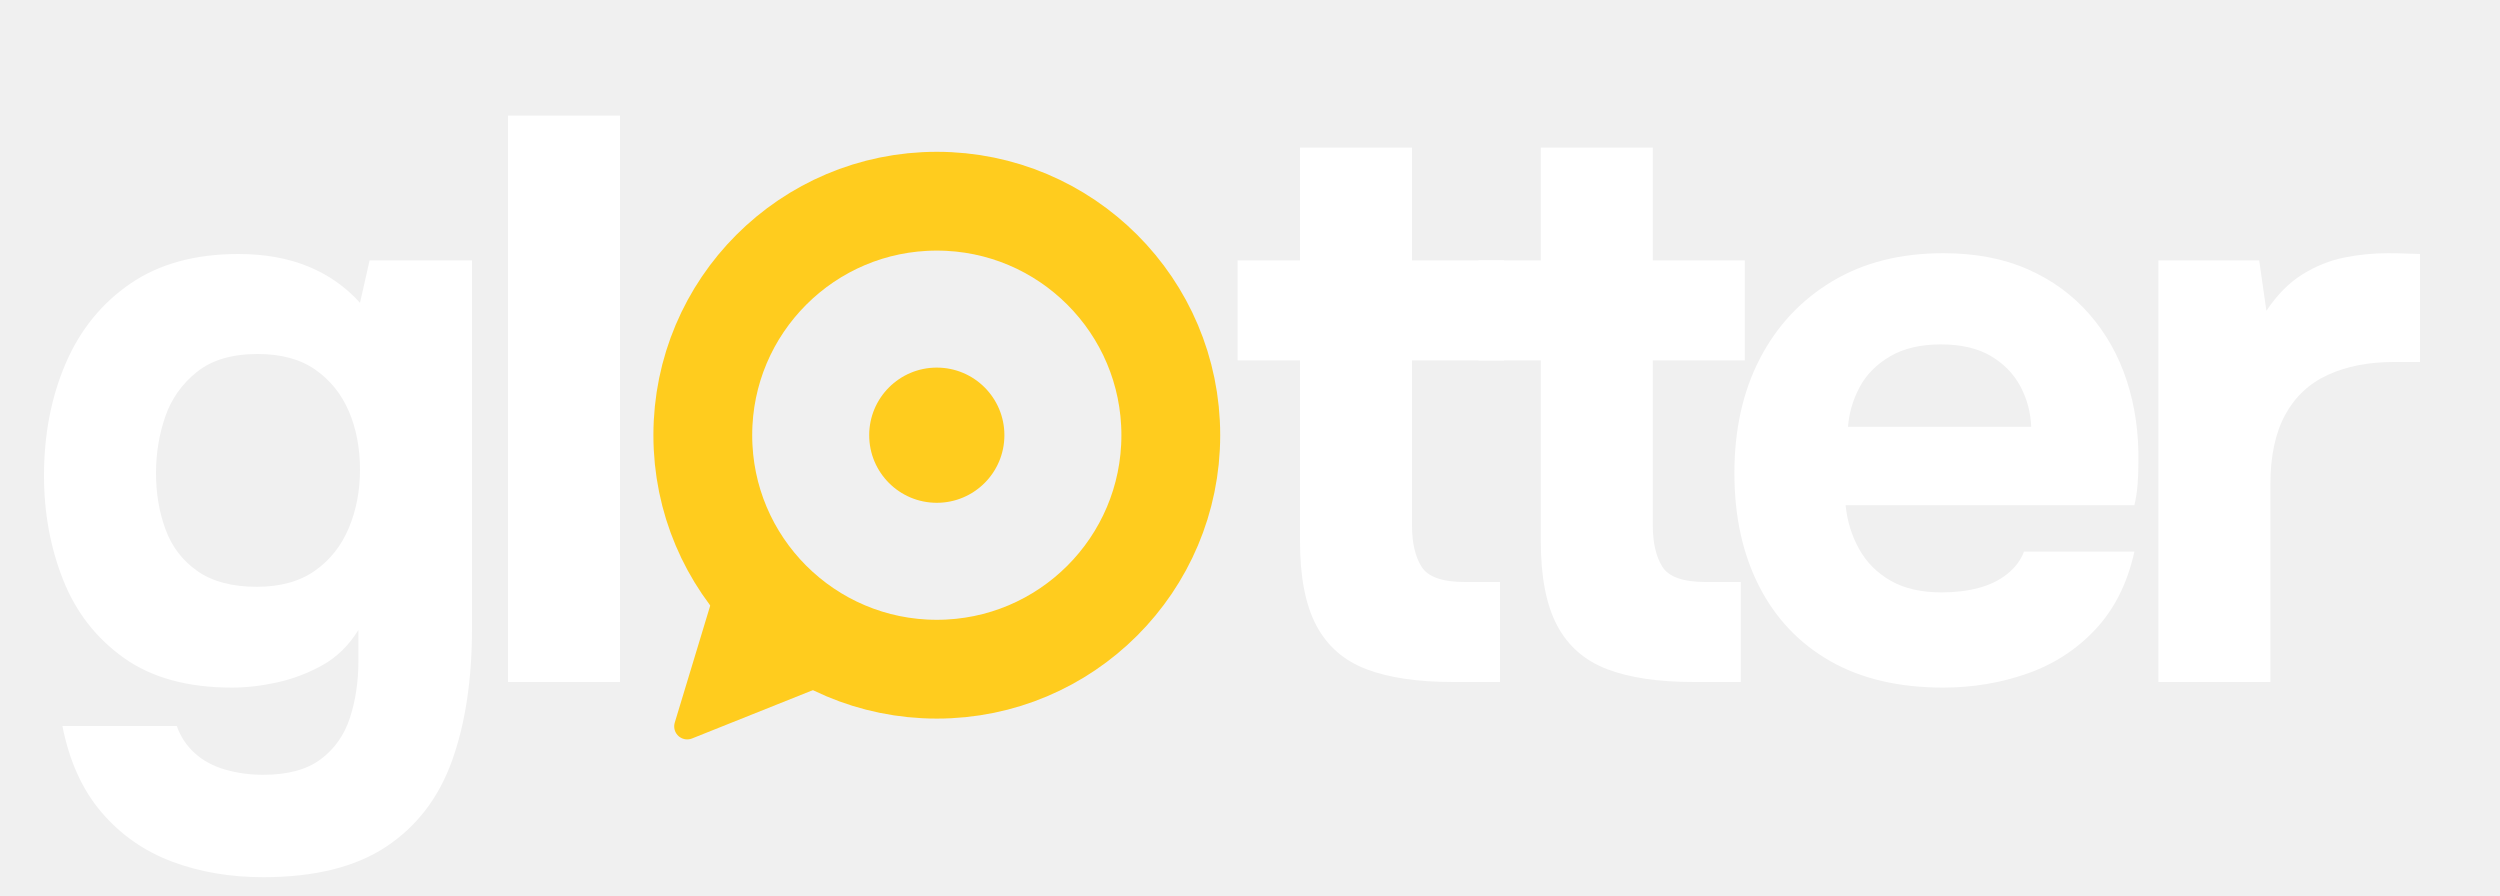
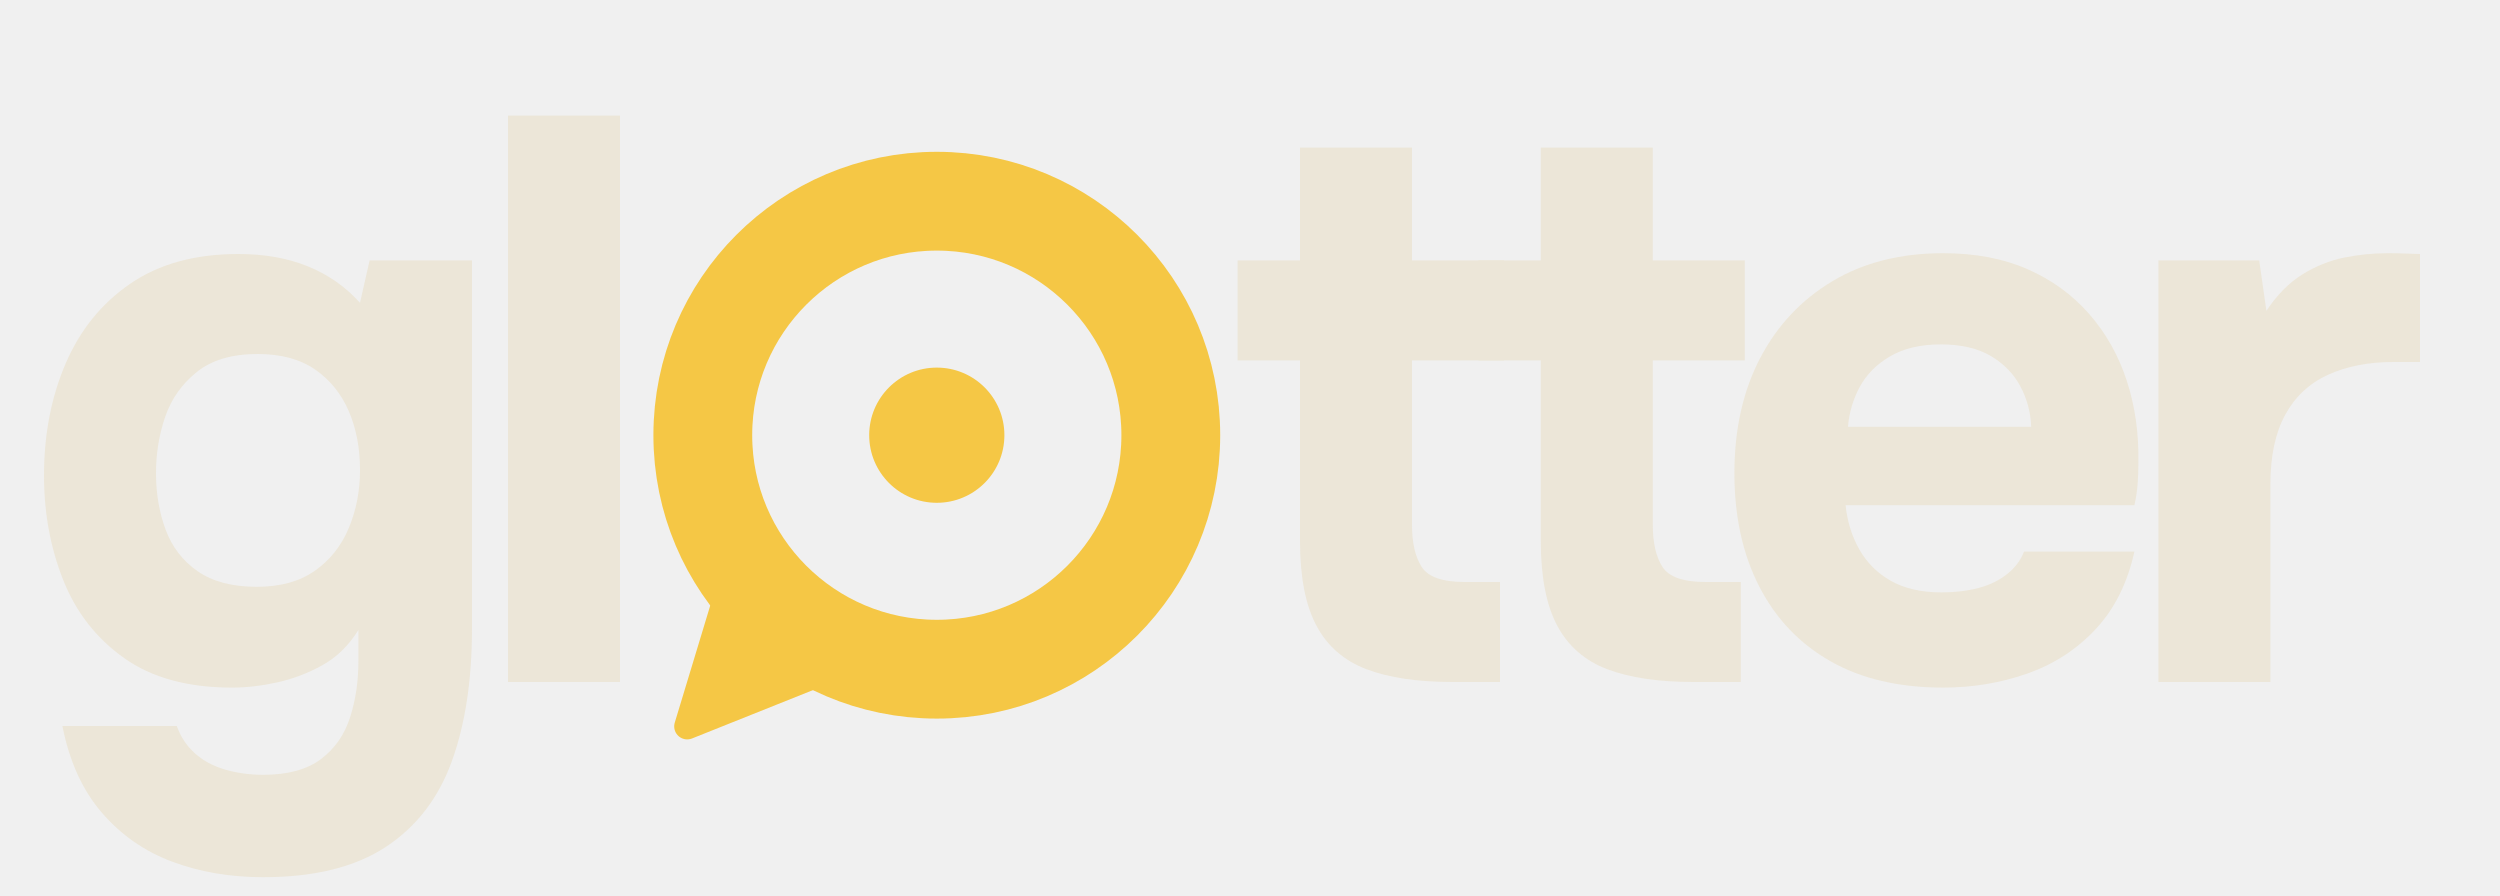
<svg xmlns="http://www.w3.org/2000/svg" width="625" height="224" viewBox="0 0 625 224">
-   <g fill="#ffffff">
+   <g fill="#ece6d8">
    <path d="M65.8 219.3 L65.8 219.3 C57.533 219.3 49.933 218 43 215.4 C36.067 212.8 30.2 208.7 25.4 203.1 C20.6 197.5 17.333 190.3 15.6 181.5 L15.6 181.5 L44.2 181.5 C45.133 184.167 46.633 186.433 48.7 188.3 C50.767 190.167 53.3 191.533 56.3 192.4 C59.3 193.267 62.467 193.7 65.8 193.7 L65.8 193.7 C71.933 193.7 76.733 192.4 80.2 189.8 C83.667 187.2 86.1 183.733 87.5 179.4 C88.9 175.067 89.6 170.367 89.6 165.3 L89.6 165.3 L89.6 157.5 C87.2 161.367 84.2 164.3 80.6 166.3 C77 168.3 73.233 169.733 69.3 170.6 C65.367 171.467 61.6 171.9 58 171.9 L58 171.9 C46.933 171.9 37.933 169.433 31 164.5 C24.067 159.567 19 153.067 15.8 145 C12.6 136.933 11 128.233 11 118.9 L11 118.9 C11 108.633 12.8 99.3 16.4 90.9 C20 82.5 25.4 75.833 32.6 70.9 C39.8 65.967 48.8 63.5 59.6 63.5 L59.6 63.5 C66.133 63.5 71.933 64.533 77 66.6 C82.067 68.667 86.4 71.7 90 75.7 L90 75.7 L92.4 65.1 L118 65.1 L118 157.1 C118 169.9 116.333 180.933 113 190.2 C109.667 199.467 104.167 206.633 96.5 211.7 C88.833 216.767 78.6 219.3 65.8 219.3 Z M64.2 146.7 L64.2 146.7 C70.067 146.7 74.9 145.367 78.7 142.7 C82.5 140.033 85.333 136.467 87.2 132 C89.067 127.533 90 122.7 90 117.5 L90 117.5 C90 112.033 89.067 107.133 87.2 102.8 C85.333 98.467 82.533 95 78.8 92.4 C75.067 89.8 70.267 88.5 64.4 88.5 L64.4 88.5 C58 88.5 52.933 90 49.2 93 C45.467 96 42.833 99.733 41.3 104.2 C39.767 108.667 39 113.367 39 118.3 L39 118.3 C39 123.367 39.8 128.067 41.4 132.4 C43 136.733 45.667 140.2 49.4 142.8 C53.133 145.4 58.067 146.7 64.2 146.7 Z" />
    <path d="M155 170.5 L127 170.5 L127 28.9 L155 28.9 Z" />
    <path d="M375 170.5 L363.2 170.5 C354.4 170.5 347.2 169.433 341.6 167.3 C336 165.167 331.833 161.533 329.1 156.4 C326.367 151.267 325 144.233 325 135.3 L325 135.3 L325 90.1 L309.4 90.1 L309.4 65.1 L325 65.1 L325 36.9 L353 36.9 L353 65.1 L376 65.1 L376 90.1 L353 90.1 L353 131.3 C353 135.7 353.8 139.167 355.4 141.7 C357 144.233 360.6 145.5 366.2 145.5 L366.2 145.5 L375 145.5 Z" />
    <path d="M435.2 170.5 L423.4 170.5 C414.6 170.5 407.4 169.433 401.8 167.3 C396.2 165.167 392.033 161.533 389.3 156.4 C386.567 151.267 385.2 144.233 385.2 135.3 L385.2 135.3 L385.2 90.1 L369.6 90.1 L369.6 65.1 L385.2 65.1 L385.2 36.9 L413.2 36.9 L413.2 65.1 L436.2 65.1 L436.2 90.1 L413.2 90.1 L413.2 131.3 C413.2 135.7 414 139.167 415.6 141.7 C417.2 144.233 420.8 145.5 426.4 145.5 L426.4 145.5 L435.2 145.5 Z" />
    <path d="M485.8 171.9 L485.8 171.9 C474.733 171.9 465.333 169.7 457.6 165.3 C449.867 160.9 443.933 154.667 439.8 146.6 C435.667 138.533 433.6 129.1 433.6 118.3 L433.6 118.3 C433.6 107.367 435.733 97.8 440 89.6 C444.267 81.4 450.3 74.967 458.1 70.3 C465.9 65.633 475.133 63.3 485.8 63.3 L485.8 63.3 C493.8 63.3 500.833 64.633 506.9 67.3 C512.967 69.967 518.1 73.7 522.3 78.5 C526.5 83.3 529.633 88.867 531.7 95.2 C533.767 101.533 534.733 108.367 534.6 115.7 L534.6 115.7 C534.6 117.567 534.533 119.367 534.4 121.1 C534.267 122.833 534 124.567 533.6 126.3 L533.6 126.3 L461.4 126.3 C461.8 130.3 462.933 133.967 464.8 137.3 C466.667 140.633 469.3 143.267 472.7 145.2 C476.1 147.133 480.333 148.1 485.4 148.1 L485.4 148.1 C488.733 148.1 491.8 147.733 494.6 147 C497.4 146.267 499.8 145.1 501.8 143.5 C503.8 141.9 505.2 140.033 506 137.9 L506 137.9 L533.6 137.9 C531.867 145.767 528.633 152.233 523.9 157.3 C519.167 162.367 513.467 166.067 506.8 168.4 C500.133 170.733 493.133 171.9 485.8 171.9 Z M462 106.7 L507.8 106.7 C507.667 103.1 506.767 99.733 505.1 96.6 C503.433 93.467 500.967 90.933 497.7 89 C494.433 87.067 490.267 86.1 485.2 86.1 L485.2 86.1 C480.133 86.1 475.9 87.1 472.5 89.1 C469.1 91.1 466.567 93.667 464.9 96.8 C463.233 99.933 462.267 103.233 462 106.7 Z" />
    <path d="M567.6 170.5 L539.6 170.5 L539.6 65.1 L564.8 65.1 L566.6 77.7 C569.267 73.7 572.267 70.667 575.6 68.6 C578.933 66.533 582.4 65.133 586 64.4 C589.6 63.667 593.267 63.3 597 63.3 L597 63.3 C598.733 63.3 600.333 63.333 601.8 63.4 C603.267 63.467 604.333 63.5 605 63.5 L605 63.5 L605 90.5 L598.4 90.5 C592.133 90.5 586.667 91.567 582 93.7 C577.333 95.833 573.767 99.167 571.3 103.7 C568.833 108.233 567.6 114.033 567.6 121.1 L567.6 121.1 Z" />
  </g>
-   <path d="M292.7 108.8 C292.7 141.109 266.509 167.3 234.2 167.3 C201.891 167.3 175.7 141.109 175.7 108.8 C175.7 76.491 201.891 50.3 234.2 50.3 C266.509 50.3 292.7 76.491 292.7 108.8 Z" fill="none" stroke="#ffcc1e" stroke-width="24.7" />
-   <path d="M184.8 138.7 L171.8 181.6 L217.3 163.4 Z" fill="#ffcc1e" stroke="#ffcc1e" stroke-width="6.5" stroke-linejoin="round" />
-   <path d="M251.1 108.8 C251.1 118.134 243.534 125.7 234.2 125.7 C224.866 125.7 217.3 118.134 217.3 108.8 C217.3 99.466 224.866 91.9 234.2 91.9 C243.534 91.9 251.1 99.466 251.1 108.8 Z" fill="#ffcc1e" />
+   <path d="M292.7 108.8 C292.7 141.109 266.509 167.3 234.2 167.3 C201.891 167.3 175.7 141.109 175.7 108.8 C175.7 76.491 201.891 50.3 234.2 50.3 C266.509 50.3 292.7 76.491 292.7 108.8 Z" fill="none" stroke="#f5c745" stroke-width="24.7" />
+   <path d="M184.8 138.7 L171.8 181.6 L217.3 163.4 Z" fill="#f5c745" stroke="#f5c745" stroke-width="6.5" stroke-linejoin="round" />
+   <path d="M251.1 108.8 C251.1 118.134 243.534 125.7 234.2 125.7 C224.866 125.7 217.3 118.134 217.3 108.8 C217.3 99.466 224.866 91.9 234.2 91.9 C243.534 91.9 251.1 99.466 251.1 108.8 Z" fill="#f5c745" />
</svg>
